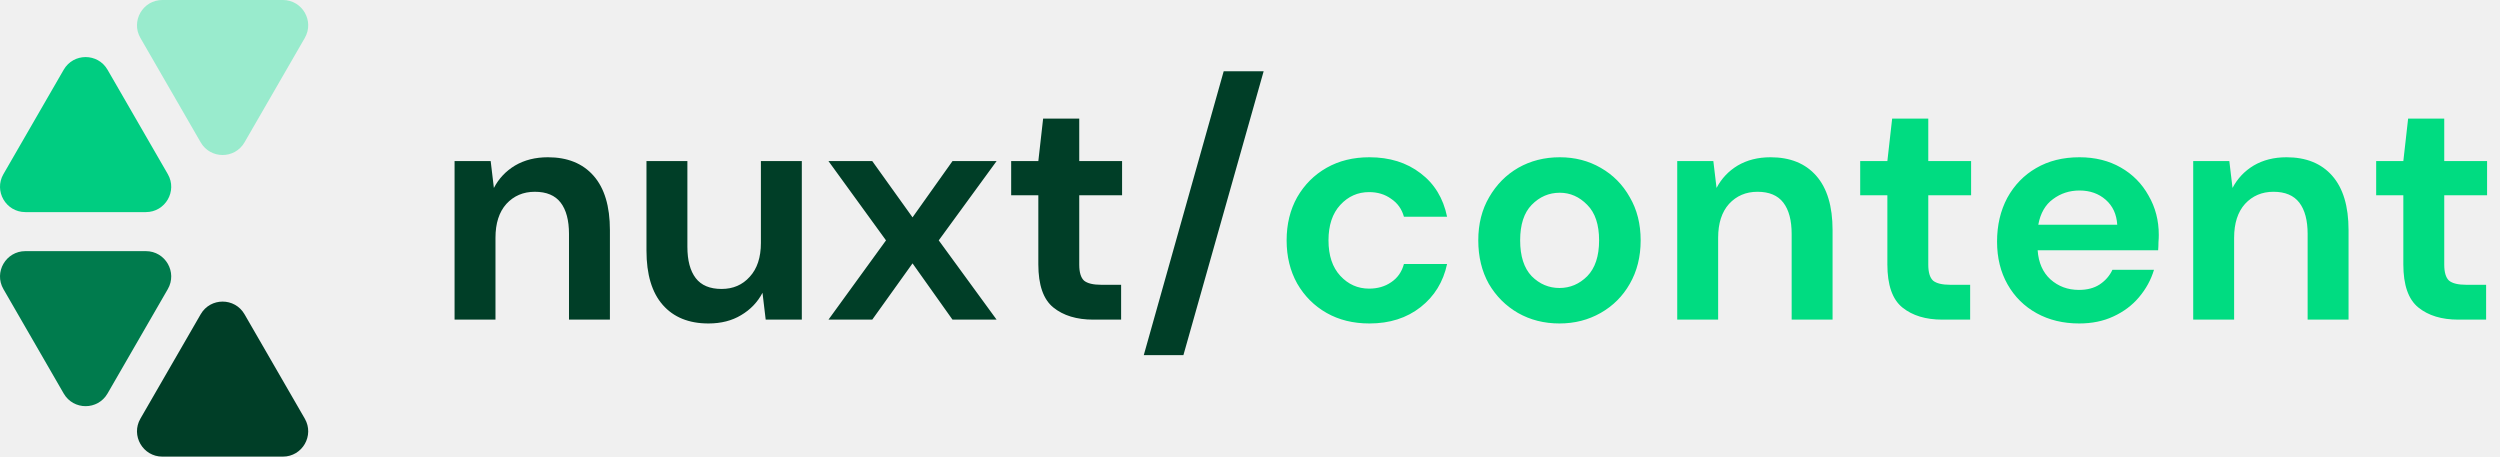
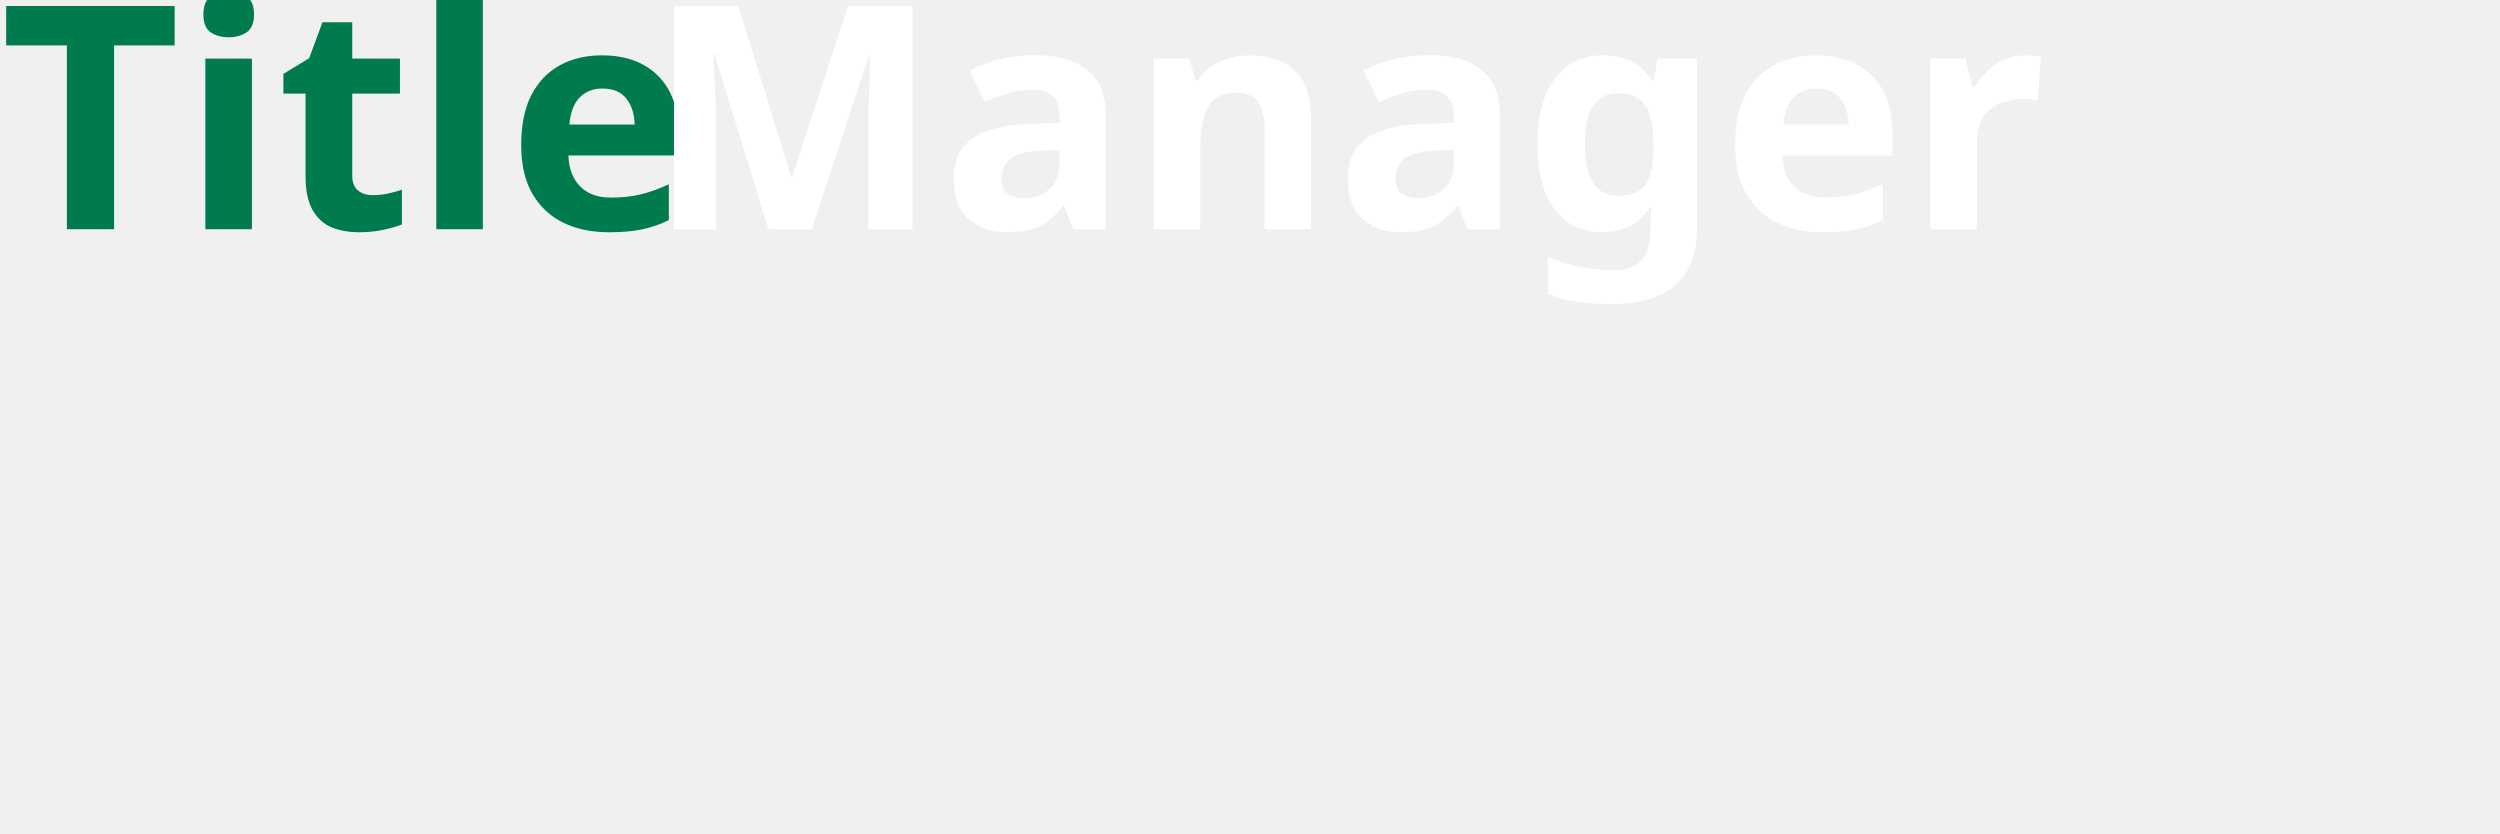
- <svg xmlns="http://www.w3.org/2000/svg" width="219" height="40" viewBox="0 0 219 40" fill="none">
-   <g clip-path="url(#clip0)">
-     <path d="M14.7 15.254C15.553 16.732 14.486 18.58 12.78 18.58H2.22C0.514 18.58 -0.553 16.732 0.3 15.254L5.58 6.109C6.433 4.63 8.567 4.63 9.42 6.109L14.7 15.254Z" fill="#00CD81" />
-     <path d="M17.58 27.529C18.433 26.05 20.567 26.05 21.42 27.529L26.7 36.673C27.553 38.151 26.486 39.999 24.78 39.999H14.22C12.514 39.999 11.447 38.151 12.3 36.673L17.58 27.529Z" fill="#003E27" />
-     <path d="M21.42 12.47C20.567 13.948 18.433 13.948 17.58 12.47L12.3 3.325C11.447 1.847 12.514 0 14.22 0H24.78C26.486 0 27.553 1.847 26.7 3.325L21.42 12.47Z" fill="#99EBCD" />
-     <path d="M12.78 22C14.486 22 15.553 23.848 14.7 25.326L9.42 34.471C8.567 35.95 6.433 35.95 5.58 34.471L0.3 25.326C-0.553 23.848 0.514 22 2.22 22H12.78Z" fill="#007B4D" />
-     <path d="M39.82 28V14.112H42.984L43.264 16.464C43.693 15.643 44.309 14.989 45.112 14.504C45.933 14.019 46.895 13.776 47.996 13.776C49.713 13.776 51.048 14.317 52 15.4C52.952 16.483 53.428 18.069 53.428 20.16V28H49.844V20.496C49.844 19.301 49.601 18.387 49.116 17.752C48.631 17.117 47.875 16.8 46.848 16.8C45.84 16.8 45.009 17.155 44.356 17.864C43.721 18.573 43.404 19.563 43.404 20.832V28H39.82ZM70.239 14.112V28H67.075L66.795 25.648C66.366 26.469 65.74 27.123 64.919 27.608C64.117 28.093 63.164 28.336 62.063 28.336C60.346 28.336 59.011 27.795 58.059 26.712C57.107 25.629 56.631 24.043 56.631 21.952V14.112H60.215V21.616C60.215 22.811 60.458 23.725 60.943 24.36C61.428 24.995 62.184 25.312 63.211 25.312C64.219 25.312 65.04 24.957 65.675 24.248C66.329 23.539 66.655 22.549 66.655 21.28V14.112H70.239ZM72.574 28L77.614 21.056L72.574 14.112H76.41L79.938 19.04L83.438 14.112H87.302L82.234 21.056L87.302 28H83.438L79.938 23.072L76.41 28H72.574ZM95.774 28C94.318 28 93.151 27.645 92.274 26.936C91.396 26.227 90.958 24.967 90.958 23.156V17.108H88.578V14.112H90.958L91.378 10.388H94.542V14.112H98.294V17.108H94.542V23.184C94.542 23.856 94.682 24.323 94.962 24.584C95.26 24.827 95.764 24.948 96.474 24.948H98.21V28H95.774ZM100.195 31.108L107.195 6.244H110.695L103.667 31.108H100.195Z" fill="#003E27" />
-     <path d="M119.96 28.336C118.541 28.336 117.291 28.028 116.208 27.412C115.125 26.796 114.267 25.937 113.632 24.836C113.016 23.735 112.708 22.475 112.708 21.056C112.708 19.637 113.016 18.377 113.632 17.276C114.267 16.175 115.125 15.316 116.208 14.7C117.291 14.084 118.541 13.776 119.96 13.776C121.733 13.776 123.227 14.243 124.44 15.176C125.653 16.091 126.428 17.36 126.764 18.984H122.984C122.797 18.312 122.424 17.789 121.864 17.416C121.323 17.024 120.679 16.828 119.932 16.828C118.943 16.828 118.103 17.201 117.412 17.948C116.721 18.695 116.376 19.731 116.376 21.056C116.376 22.381 116.721 23.417 117.412 24.164C118.103 24.911 118.943 25.284 119.932 25.284C120.679 25.284 121.323 25.097 121.864 24.724C122.424 24.351 122.797 23.819 122.984 23.128H126.764C126.428 24.696 125.653 25.956 124.44 26.908C123.227 27.86 121.733 28.336 119.96 28.336ZM136.609 28.336C135.265 28.336 134.052 28.028 132.969 27.412C131.905 26.796 131.056 25.947 130.421 24.864C129.805 23.763 129.497 22.493 129.497 21.056C129.497 19.619 129.814 18.359 130.449 17.276C131.084 16.175 131.933 15.316 132.997 14.7C134.08 14.084 135.293 13.776 136.637 13.776C137.962 13.776 139.157 14.084 140.221 14.7C141.304 15.316 142.153 16.175 142.769 17.276C143.404 18.359 143.721 19.619 143.721 21.056C143.721 22.493 143.404 23.763 142.769 24.864C142.153 25.947 141.304 26.796 140.221 27.412C139.138 28.028 137.934 28.336 136.609 28.336ZM136.609 25.228C137.542 25.228 138.354 24.883 139.045 24.192C139.736 23.483 140.081 22.437 140.081 21.056C140.081 19.675 139.736 18.639 139.045 17.948C138.354 17.239 137.552 16.884 136.637 16.884C135.685 16.884 134.864 17.239 134.173 17.948C133.501 18.639 133.165 19.675 133.165 21.056C133.165 22.437 133.501 23.483 134.173 24.192C134.864 24.883 135.676 25.228 136.609 25.228ZM146.925 28V14.112H150.089L150.369 16.464C150.799 15.643 151.415 14.989 152.217 14.504C153.039 14.019 154 13.776 155.101 13.776C156.819 13.776 158.153 14.317 159.105 15.4C160.057 16.483 160.533 18.069 160.533 20.16V28H156.949V20.496C156.949 19.301 156.707 18.387 156.221 17.752C155.736 17.117 154.98 16.8 153.953 16.8C152.945 16.8 152.115 17.155 151.461 17.864C150.827 18.573 150.509 19.563 150.509 20.832V28H146.925ZM170.149 28C168.693 28 167.526 27.645 166.649 26.936C165.771 26.227 165.333 24.967 165.333 23.156V17.108H162.953V14.112H165.333L165.753 10.388H168.917V14.112H172.669V17.108H168.917V23.184C168.917 23.856 169.057 24.323 169.337 24.584C169.635 24.827 170.139 24.948 170.849 24.948H172.585V28H170.149ZM182.138 28.336C180.738 28.336 179.497 28.037 178.414 27.44C177.332 26.843 176.482 26.003 175.866 24.92C175.25 23.837 174.942 22.587 174.942 21.168C174.942 19.731 175.241 18.452 175.838 17.332C176.454 16.212 177.294 15.344 178.358 14.728C179.441 14.093 180.71 13.776 182.166 13.776C183.529 13.776 184.733 14.075 185.778 14.672C186.824 15.269 187.636 16.091 188.214 17.136C188.812 18.163 189.11 19.311 189.11 20.58C189.11 20.785 189.101 21 189.082 21.224C189.082 21.448 189.073 21.681 189.054 21.924H178.498C178.573 23.007 178.946 23.856 179.618 24.472C180.309 25.088 181.14 25.396 182.11 25.396C182.838 25.396 183.445 25.237 183.93 24.92C184.434 24.584 184.808 24.155 185.05 23.632H188.69C188.429 24.509 187.99 25.312 187.374 26.04C186.777 26.749 186.03 27.309 185.134 27.72C184.257 28.131 183.258 28.336 182.138 28.336ZM182.166 16.688C181.289 16.688 180.514 16.94 179.842 17.444C179.17 17.929 178.741 18.676 178.554 19.684H185.47C185.414 18.769 185.078 18.041 184.462 17.5C183.846 16.959 183.081 16.688 182.166 16.688ZM192.125 28V14.112H195.289L195.569 16.464C195.998 15.643 196.614 14.989 197.417 14.504C198.238 14.019 199.199 13.776 200.301 13.776C202.018 13.776 203.353 14.317 204.305 15.4C205.257 16.483 205.733 18.069 205.733 20.16V28H202.149V20.496C202.149 19.301 201.906 18.387 201.421 17.752C200.935 17.117 200.179 16.8 199.153 16.8C198.145 16.8 197.314 17.155 196.661 17.864C196.026 18.573 195.709 19.563 195.709 20.832V28H192.125ZM215.348 28C213.892 28 212.725 27.645 211.848 26.936C210.971 26.227 210.532 24.967 210.532 23.156V17.108H208.152V14.112H210.532L210.952 10.388H214.116V14.112H217.868V17.108H214.116V23.184C214.116 23.856 214.256 24.323 214.536 24.584C214.835 24.827 215.339 24.948 216.048 24.948H217.784V28H215.348Z" fill="#00DC81" />
-   </g>
-   <defs>
-     <clipPath id="clip0">
-       <rect width="219" height="40" fill="white" />
-     </clipPath>
-   </defs>
+ <svg xmlns="http://www.w3.org/2000/svg" viewBox="0 0 240 80">
+   <style>
+         .title { font: bold 30px sans-serif; fill: #007B4D; }
+         .manager { font: bold 30px sans-serif; fill: #fff; }
+     </style>
+   <text x="0" y="22" class="title">Title</text>
+   <text x="62" y="22" class="manager">Manager</text>
</svg>
